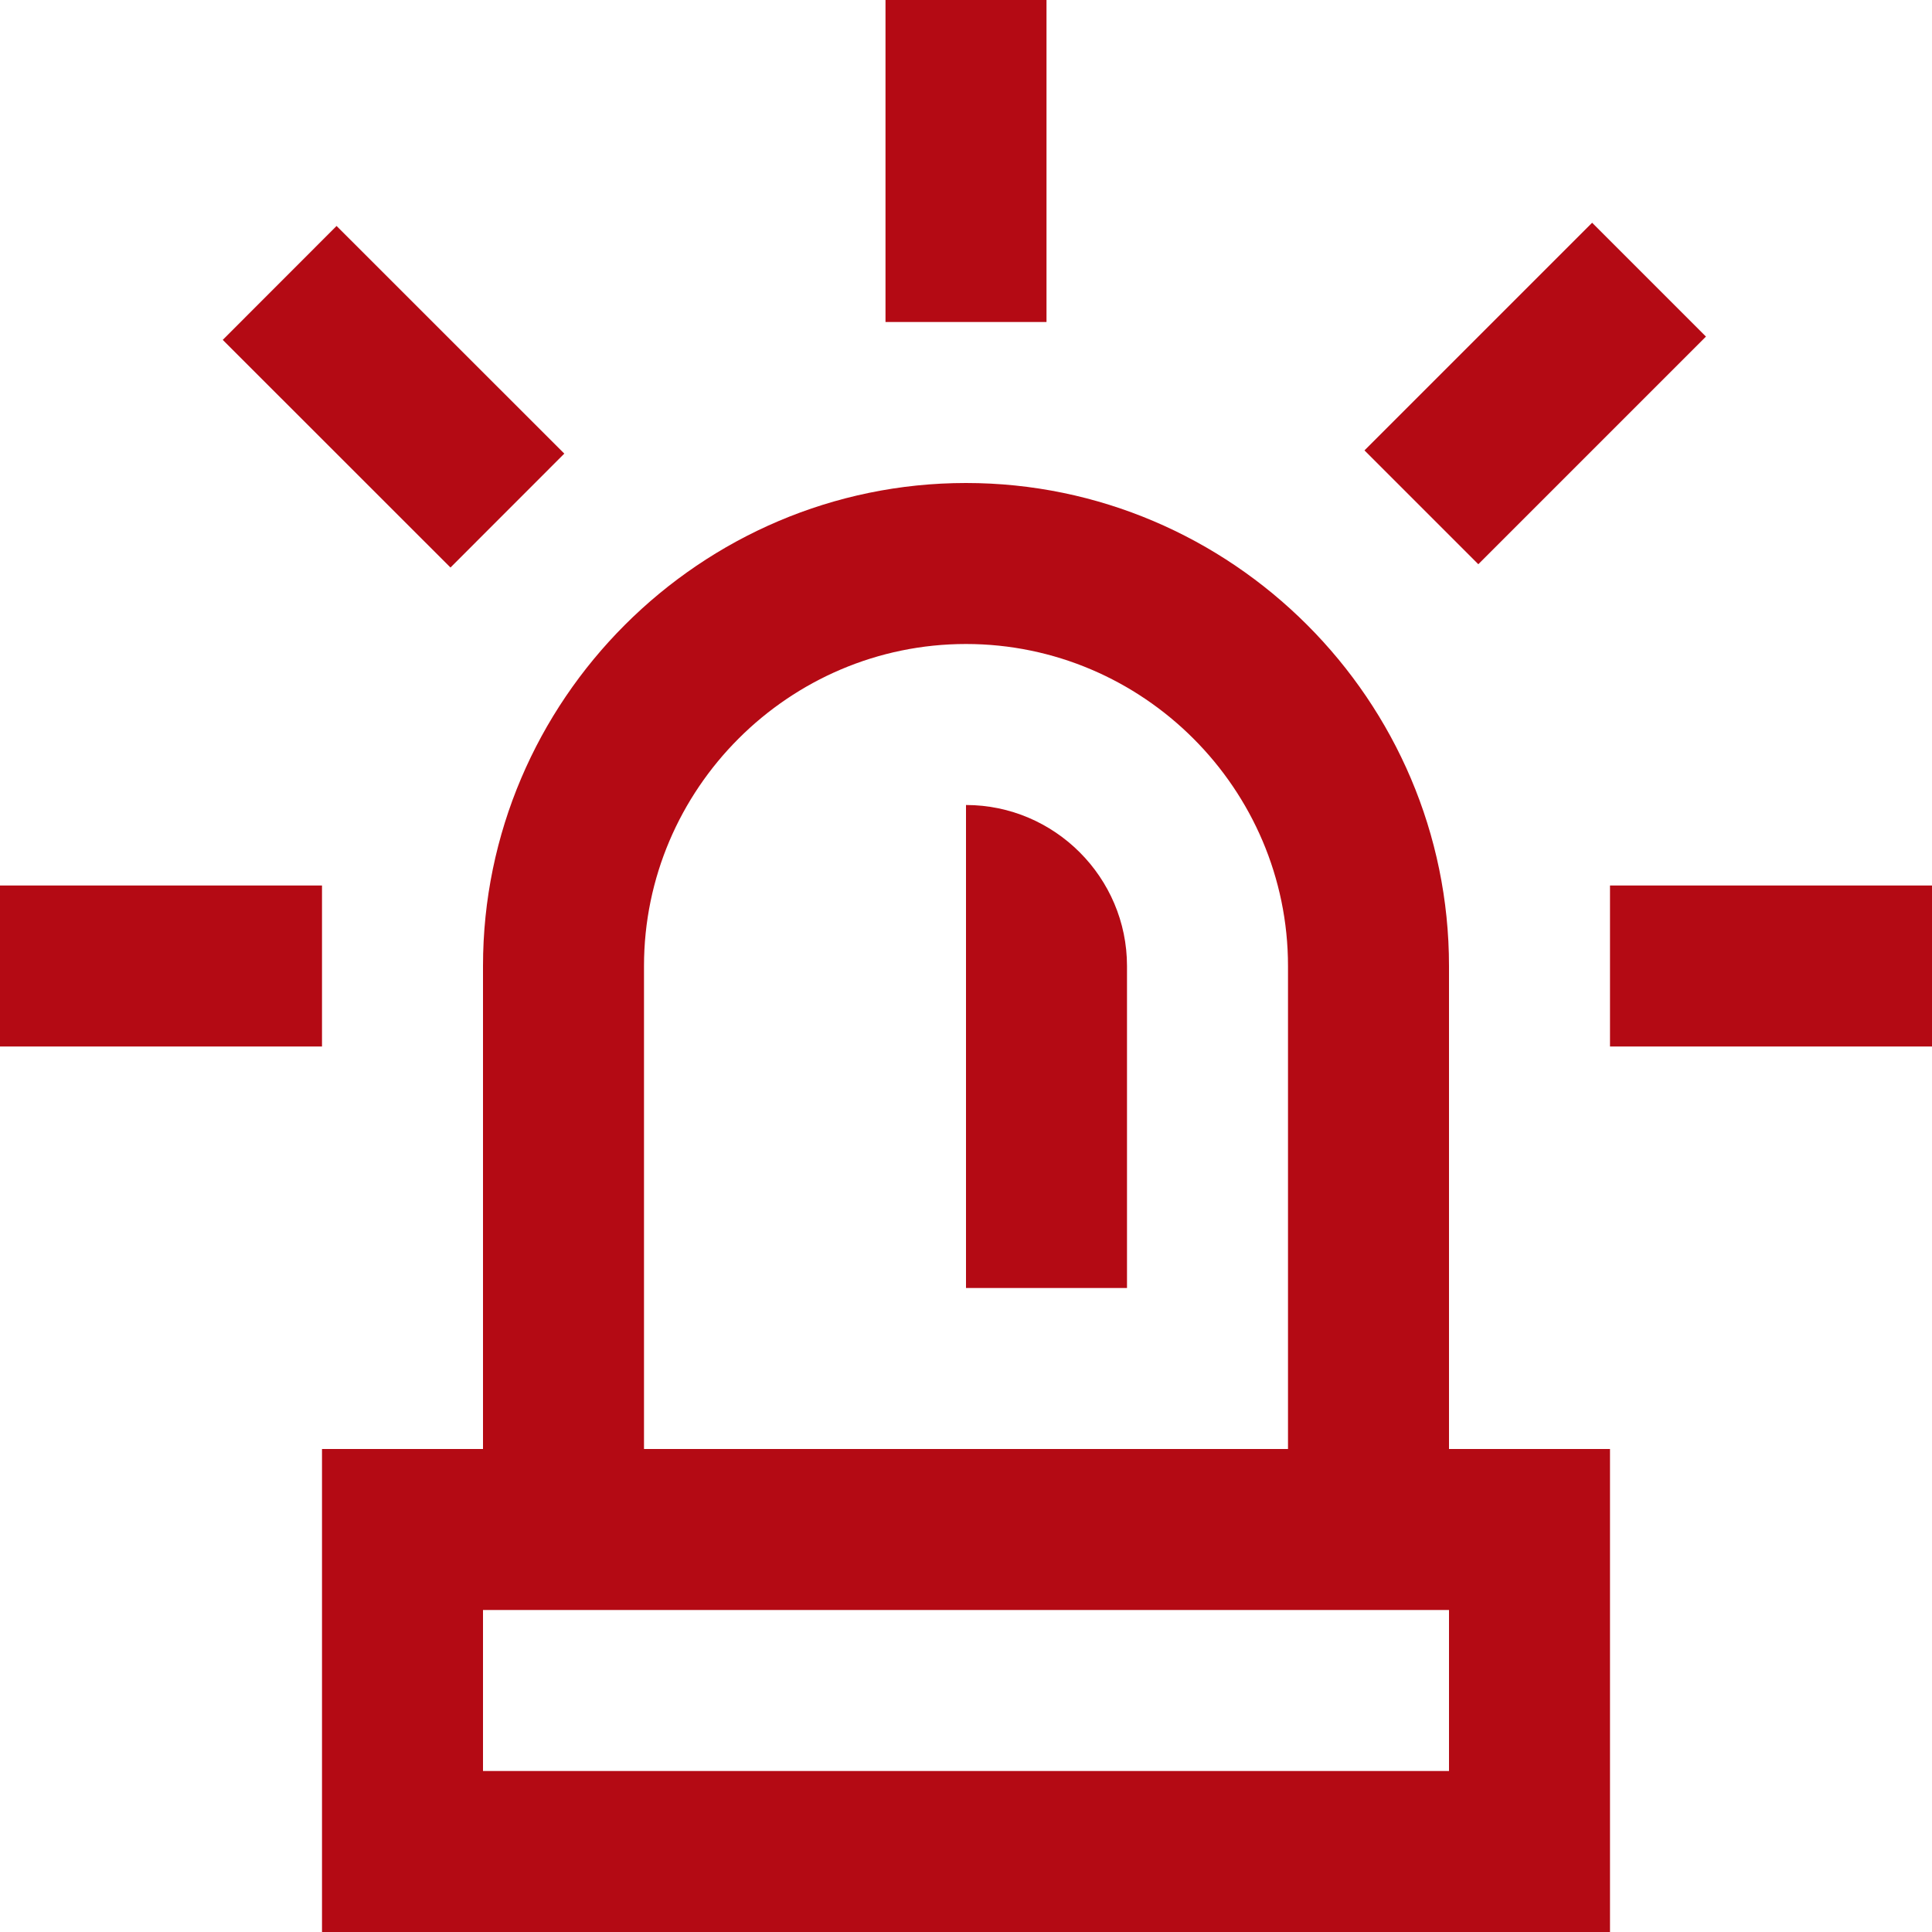
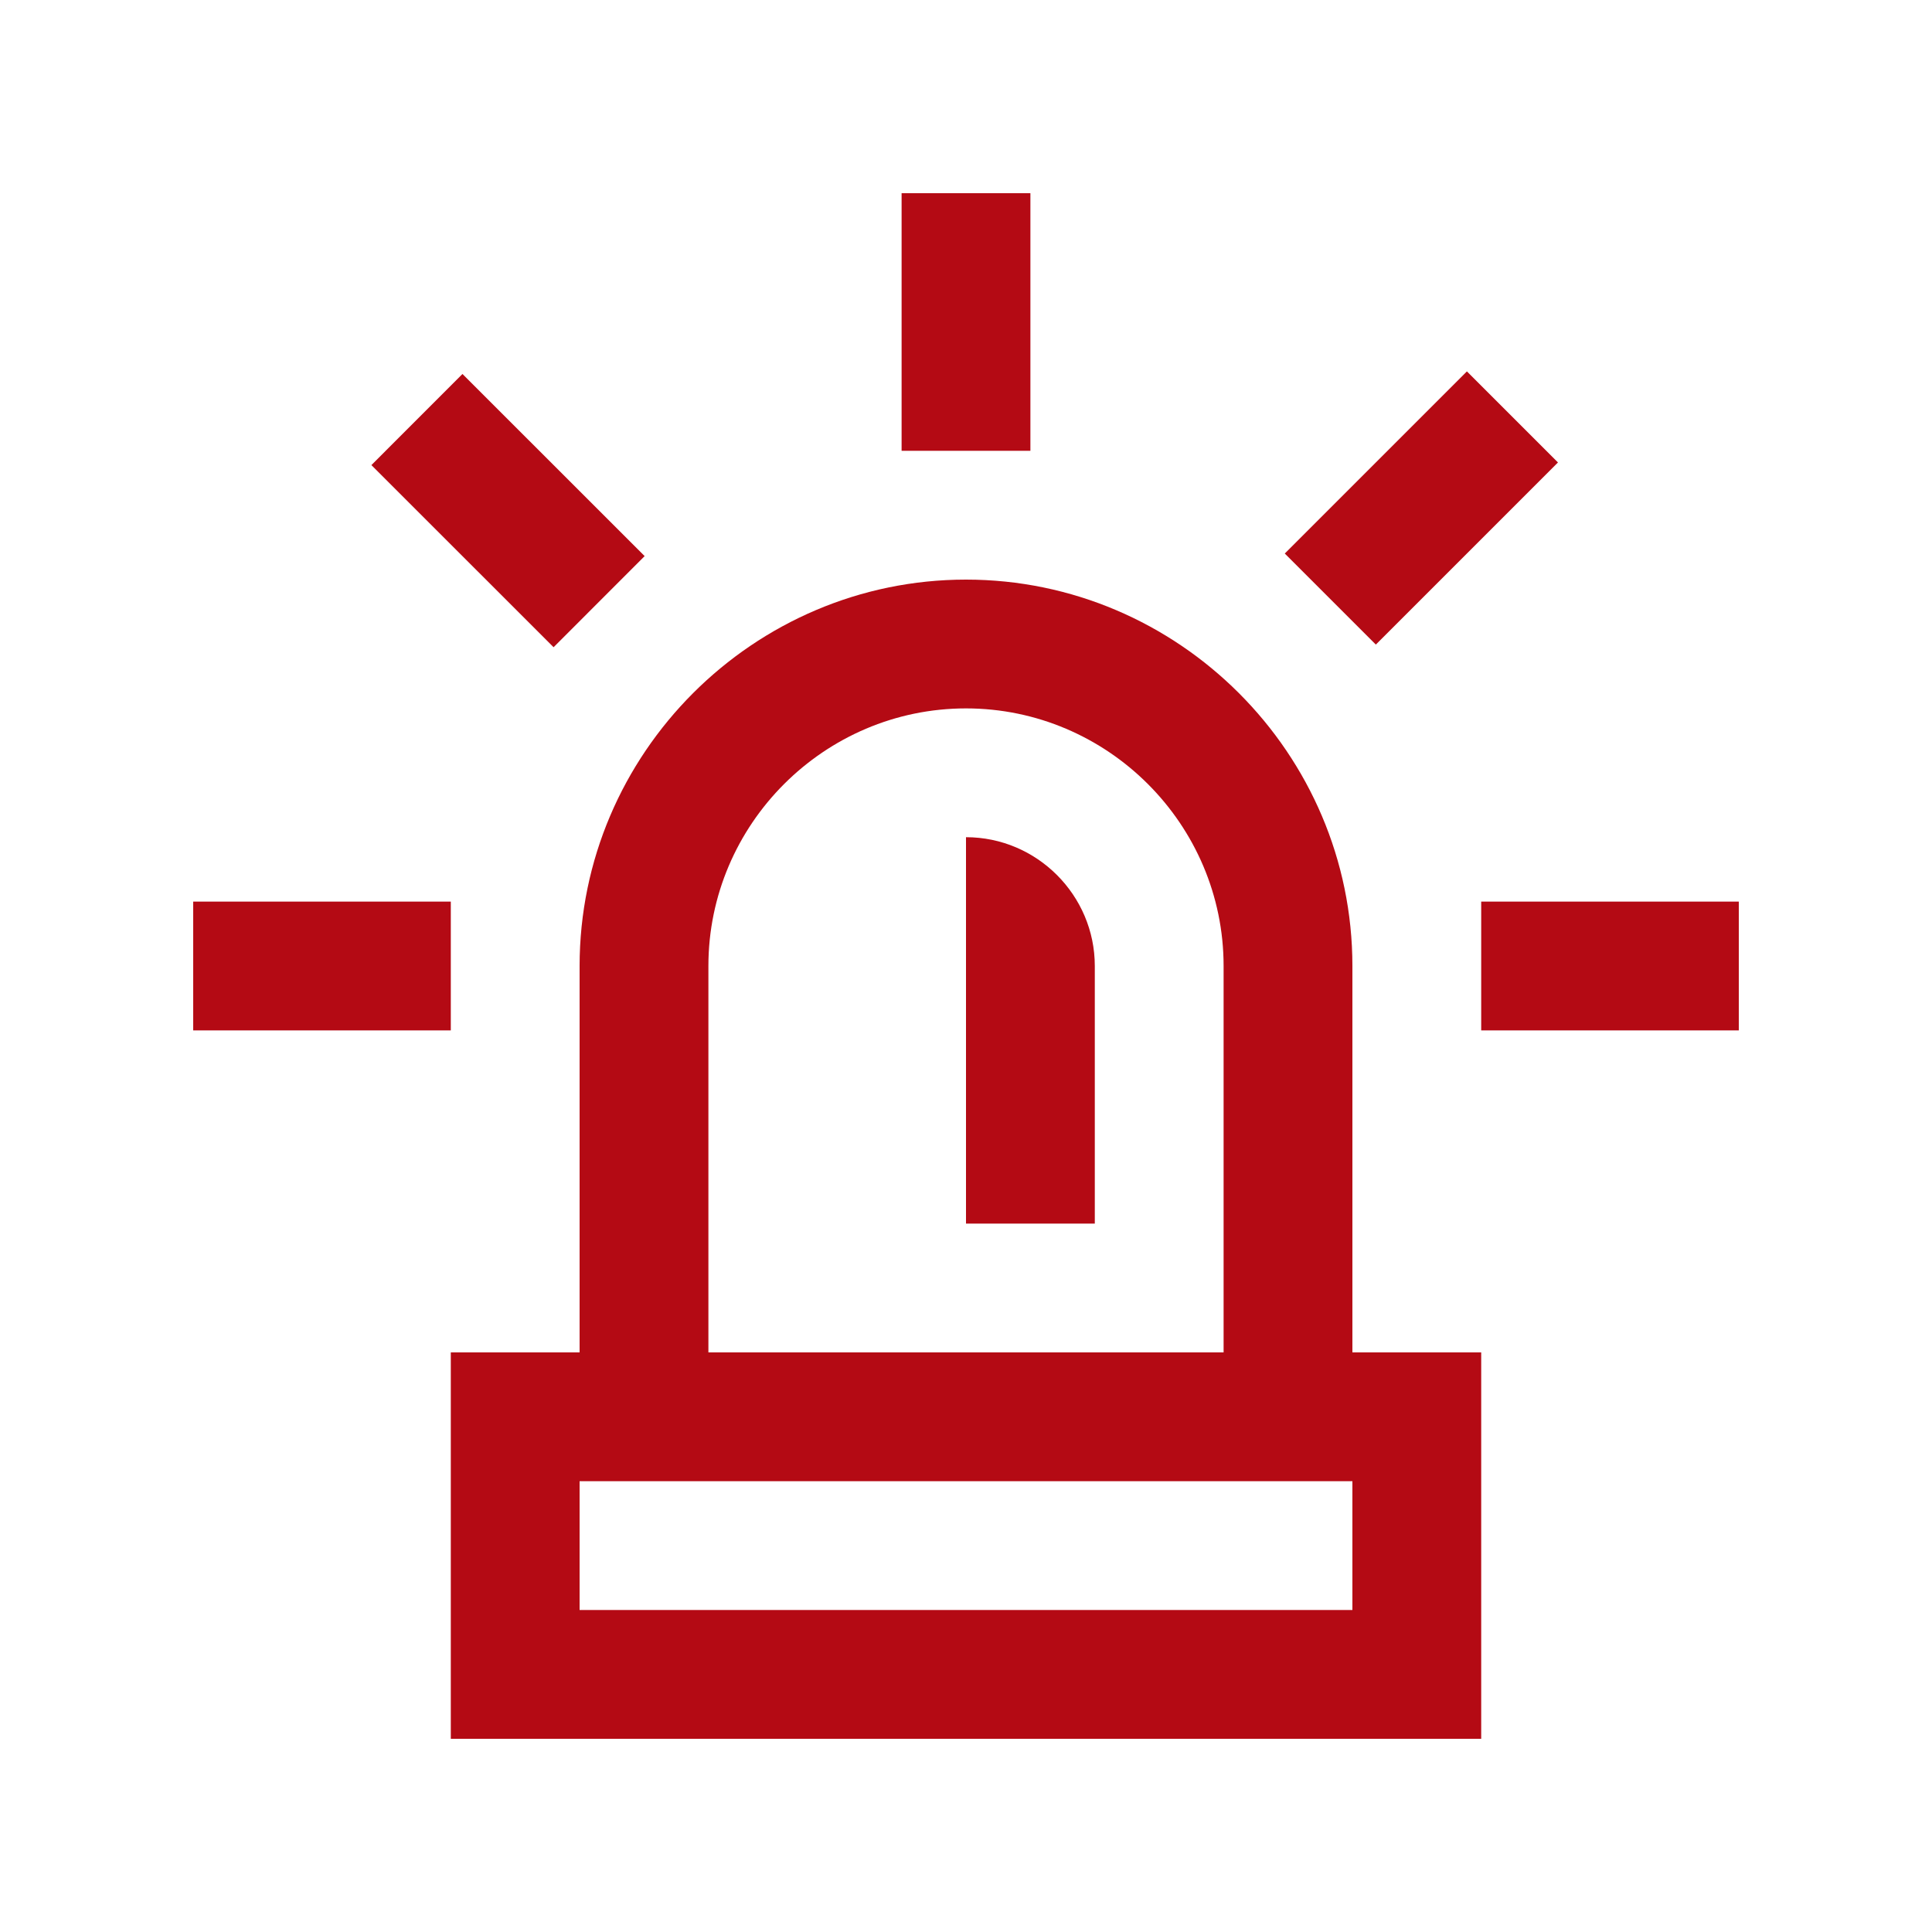
<svg xmlns="http://www.w3.org/2000/svg" width="24" height="24" viewBox="0 0 24 24" fill="none">
-   <path d="M24 11H20V13H24V11Z" fill="#B40A14" />
-   <path d="M4 11H0V13H4V11Z" fill="#B40A14" />
-   <path d="M19.778 2.767L16.95 5.595L18.364 7.009L21.192 4.181L19.778 2.767Z" fill="#B40A14" />
-   <path d="M13 0H11V4H13V0Z" fill="#B40A14" />
-   <path d="M4.181 2.807L2.767 4.222L5.596 7.05L7.01 5.635L4.181 2.807Z" fill="#B40A14" />
-   <path d="M18 12C18 8.7 15.3 6 12 6C8.7 6 6 8.7 6 12V18H4V24H20V18H18V12ZM8 12C8 9.8 9.8 8 12 8C14.2 8 16 9.8 16 12V18H8V12ZM18 22H6V20H18V22Z" fill="#B40A14" />
-   <path d="M12 10V16H14V12C14 10.9 13.1 10 12 10Z" fill="#B40A14" />
+   <g transform="translate(2.4 2.4) scale(0.8)">
+     <path d="M24 11H20V13H24V11Z" fill="#B40A14" />
+     <path d="M4 11H0V13H4V11Z" fill="#B40A14" />
+     <path d="M19.778 2.767L16.95 5.595L18.364 7.009L21.192 4.181L19.778 2.767Z" fill="#B40A14" />
+     <path d="M13 0H11V4H13V0Z" fill="#B40A14" />
+     <path d="M4.181 2.807L2.767 4.222L5.596 7.05L7.01 5.635L4.181 2.807Z" fill="#B40A14" />
+     <path d="M18 12C18 8.7 15.3 6 12 6C8.7 6 6 8.7 6 12V18H4V24H20V18H18V12ZM8 12C8 9.8 9.8 8 12 8C14.2 8 16 9.8 16 12V18H8V12ZM18 22H6V20H18V22Z" fill="#B40A14" />
+     <path d="M12 10V16H14V12C14 10.9 13.1 10 12 10Z" fill="#B40A14" />
+   </g>
</svg>
